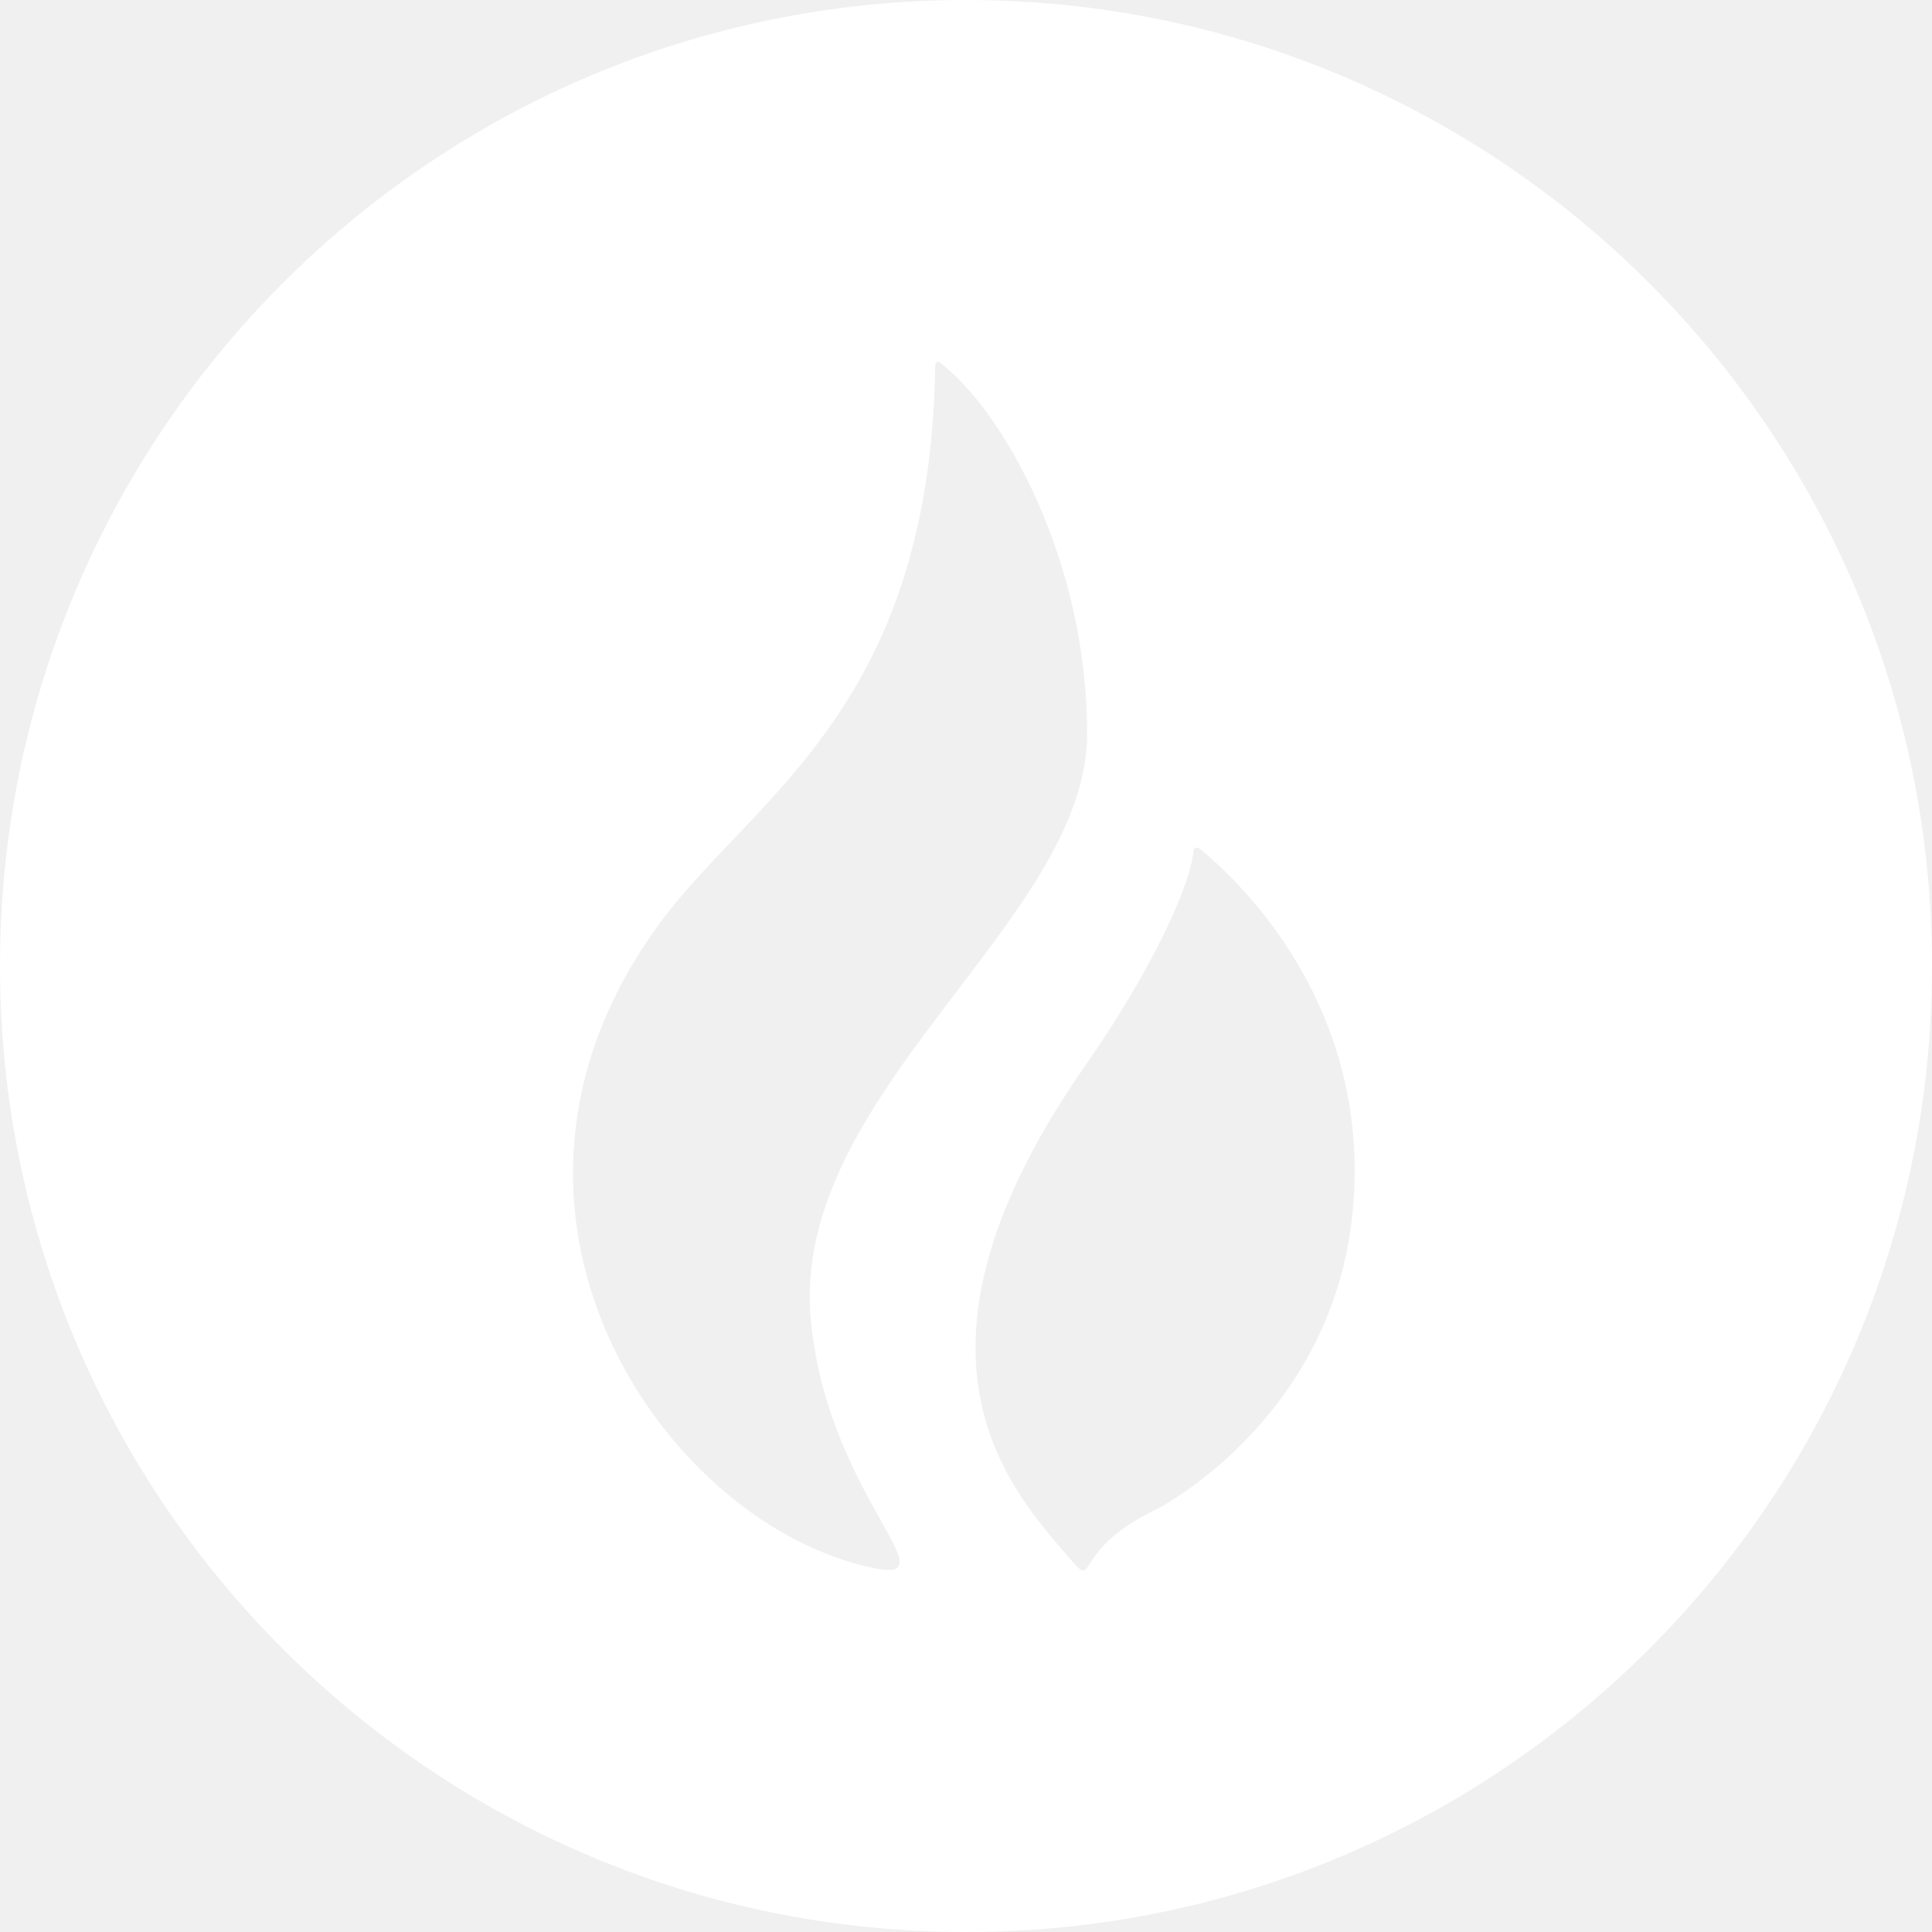
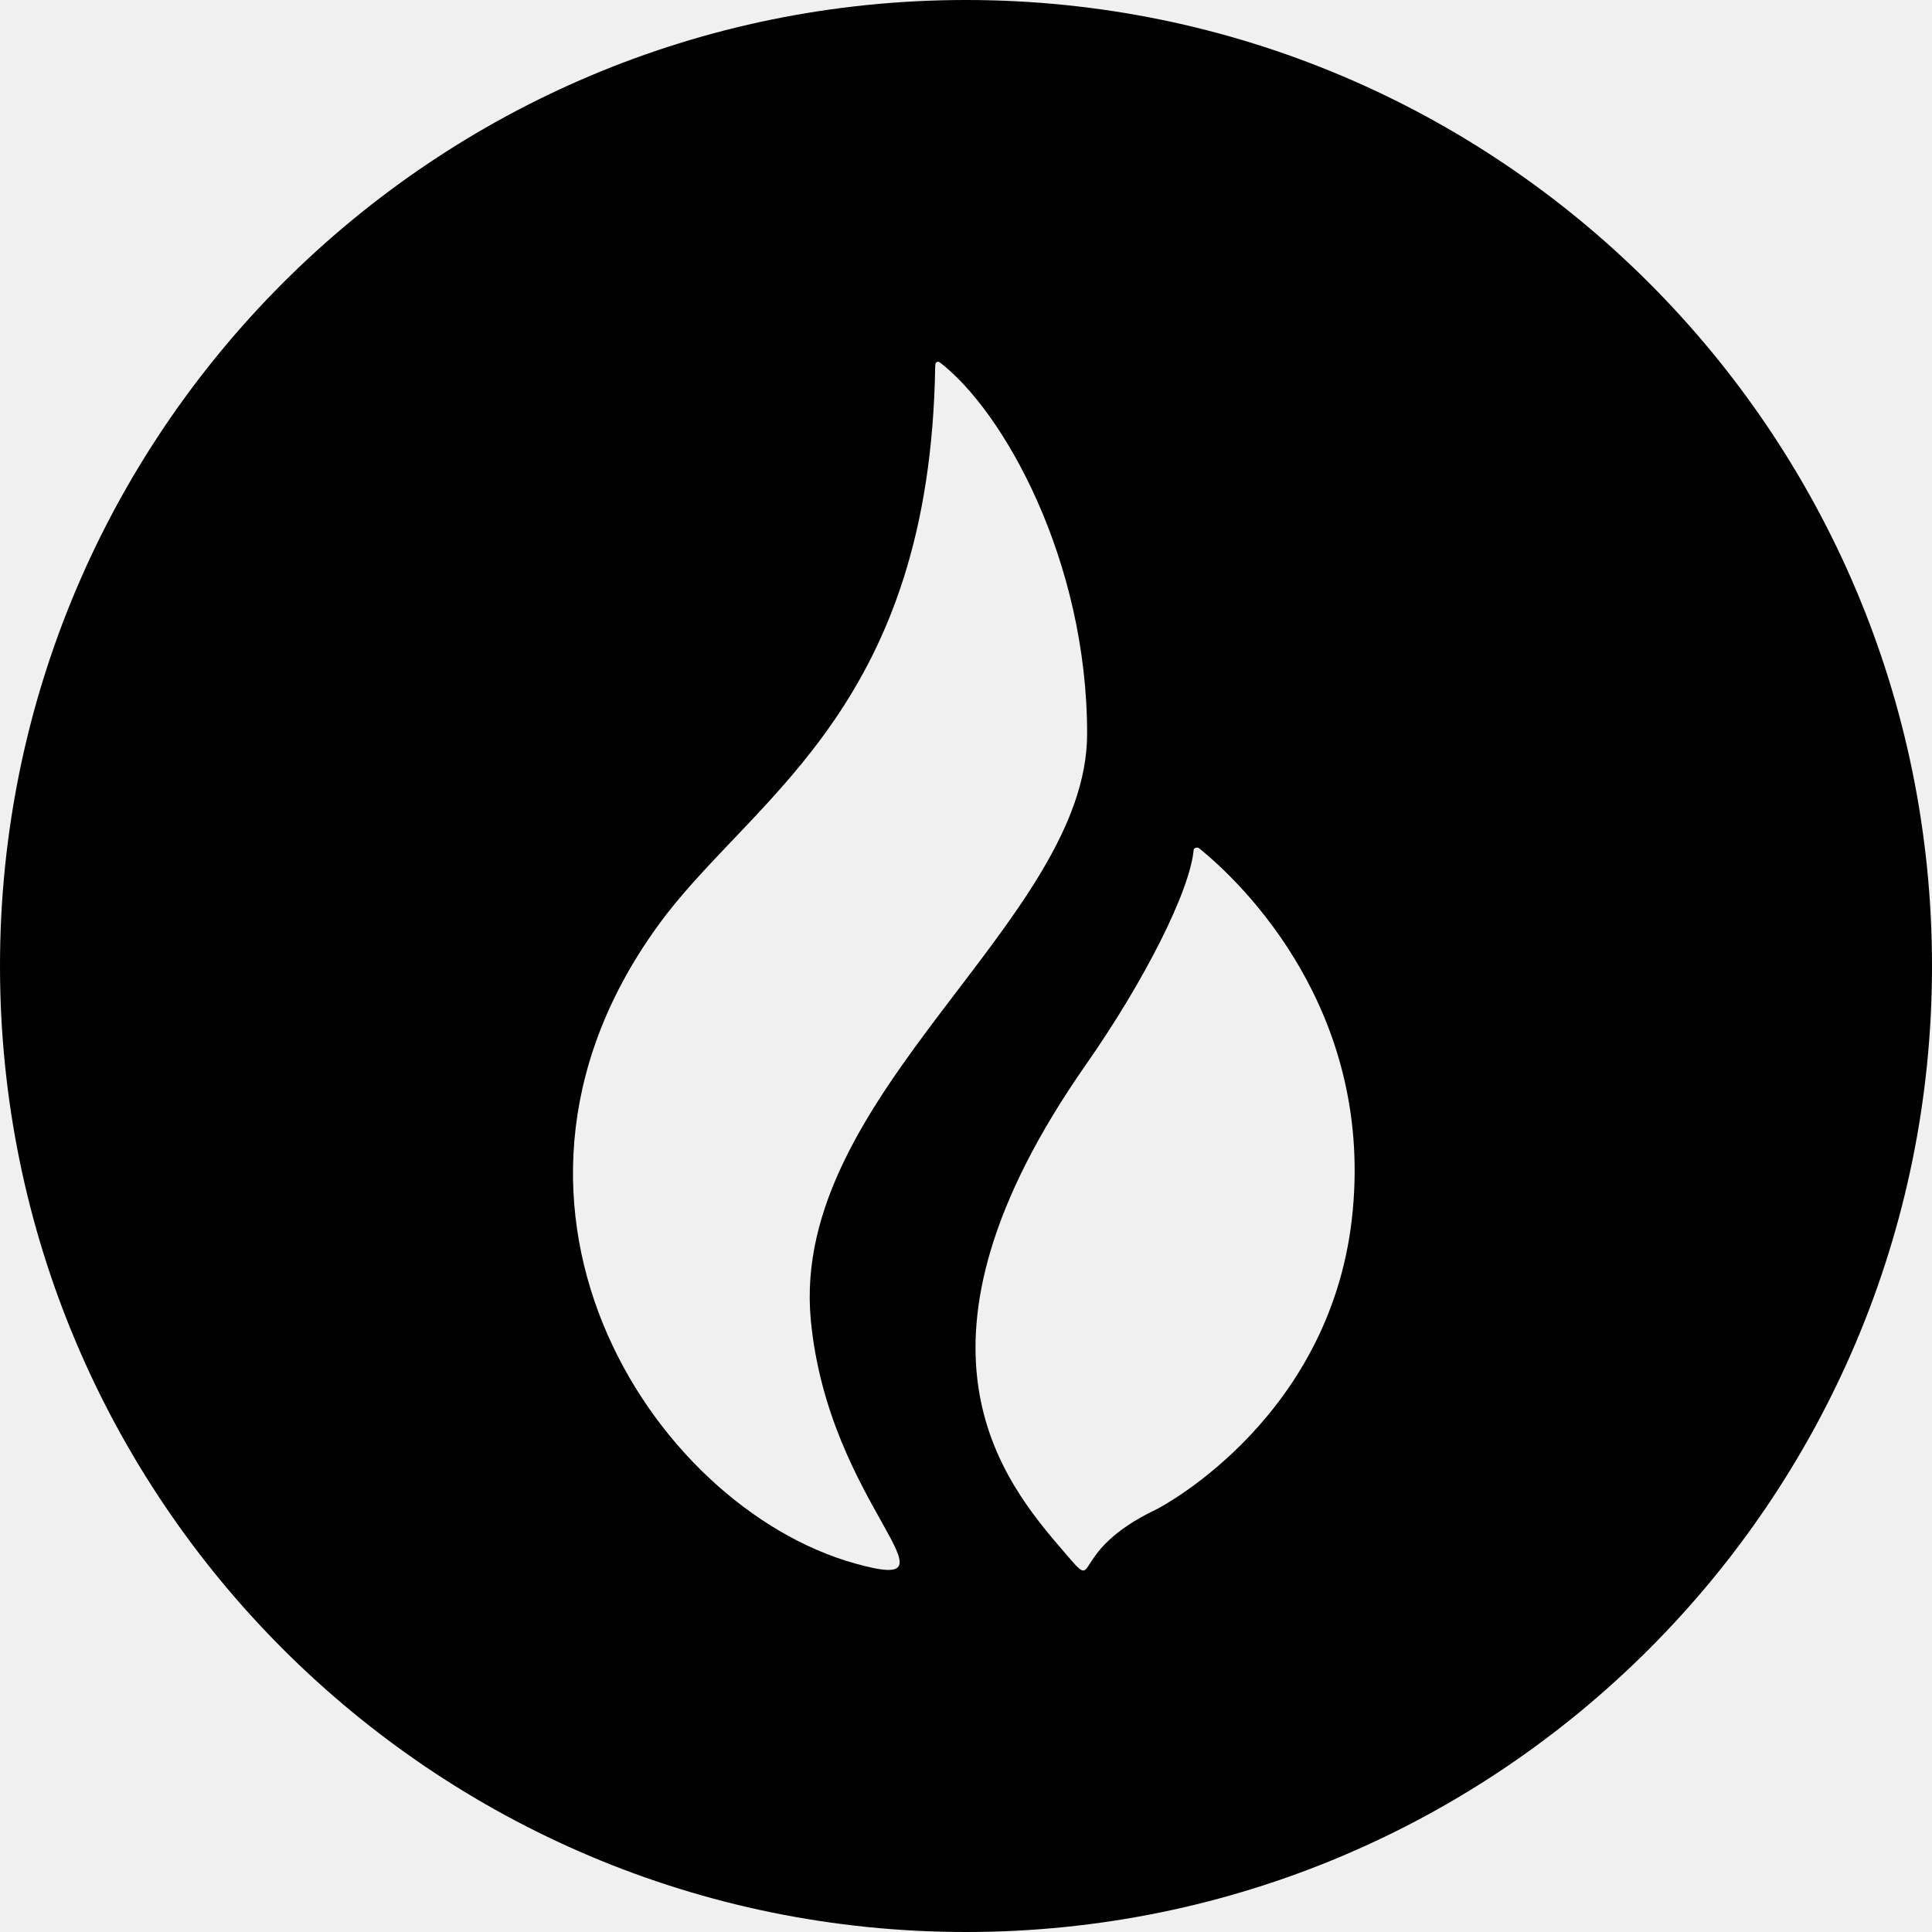
- <svg xmlns="http://www.w3.org/2000/svg" fill="#fff" viewBox="0 0 128 128">
+ <svg xmlns="http://www.w3.org/2000/svg" viewBox="0 0 128 128">
  <defs>
    <mask id="a">
-       <rect width="100%" height="100%" />
-       <g fill="#000">
-         <path d="M72.025 48.606c0-11.479-5.533-21.368-9.772-24.606 0 0-.294-.177-.294.294-.353 22.193-11.597 28.256-17.837 36.321-14.304 18.72-1 39.205 12.539 42.973 7.594 2.119-1.766-3.768-2.943-16.13-1.413-15.01 18.307-26.43 18.307-38.852" />
-         <path d="M79.442 56.2c-.059-.059-.176-.059-.294 0l-.059.059c-.236 2.767-3.296 8.771-7.123 14.246-13.01 18.602-5.592 27.55-1.413 32.377 2.414 2.825 0 0 6.064-2.885.47-.235 11.773-6.24 13.01-19.838 1.235-13.245-7.183-21.545-10.185-23.959" />
-       </g>
+       <rect width="100%" height="100%" fill="#fff" />
+       <path d="M72.025 48.606c0-11.479-5.533-21.368-9.772-24.606 0 0-.294-.177-.294.294-.353 22.193-11.597 28.256-17.837 36.321-14.304 18.72-1 39.205 12.539 42.973 7.594 2.119-1.766-3.768-2.943-16.13-1.413-15.01 18.307-26.43 18.307-38.852" />
+       <path d="M79.442 56.2c-.059-.059-.176-.059-.294 0l-.059.059c-.236 2.767-3.296 8.771-7.123 14.246-13.01 18.602-5.592 27.55-1.413 32.377 2.414 2.825 0 0 6.064-2.885.47-.235 11.773-6.24 13.01-19.838 1.235-13.245-7.183-21.545-10.185-23.959" />
    </mask>
  </defs>
  <rect width="100%" height="100%" mask="url(#a)" rx="50%" />
</svg>
